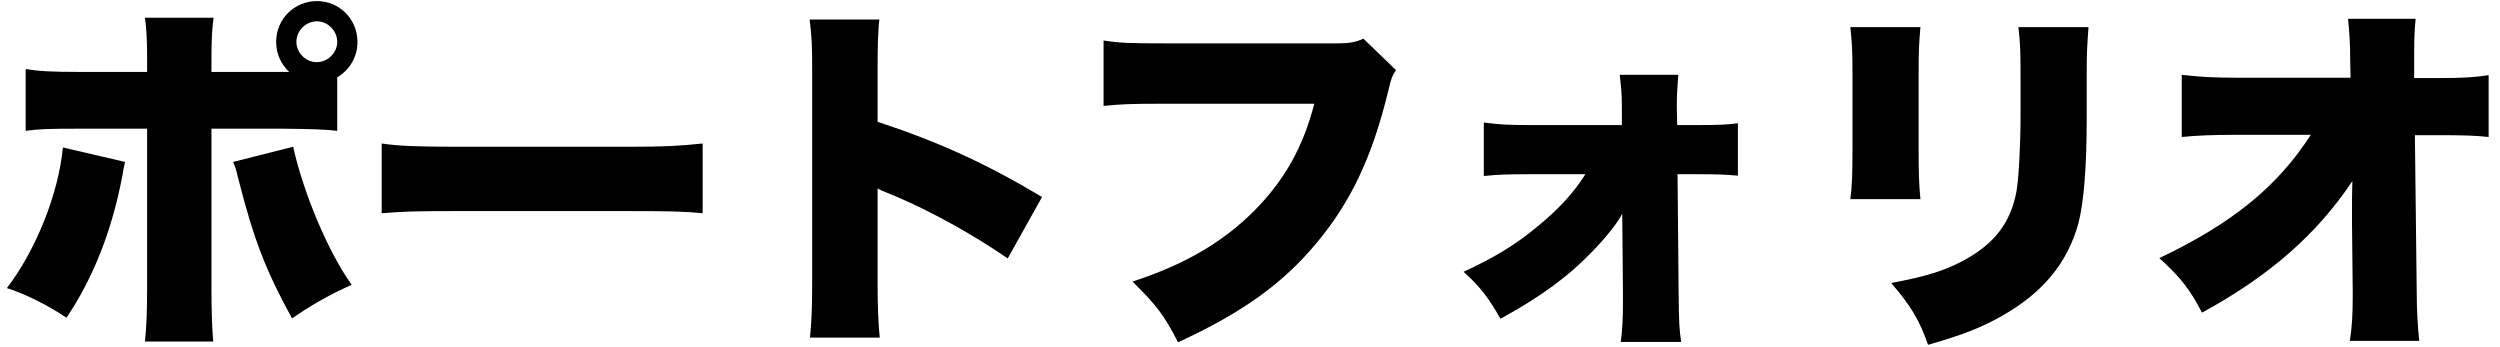
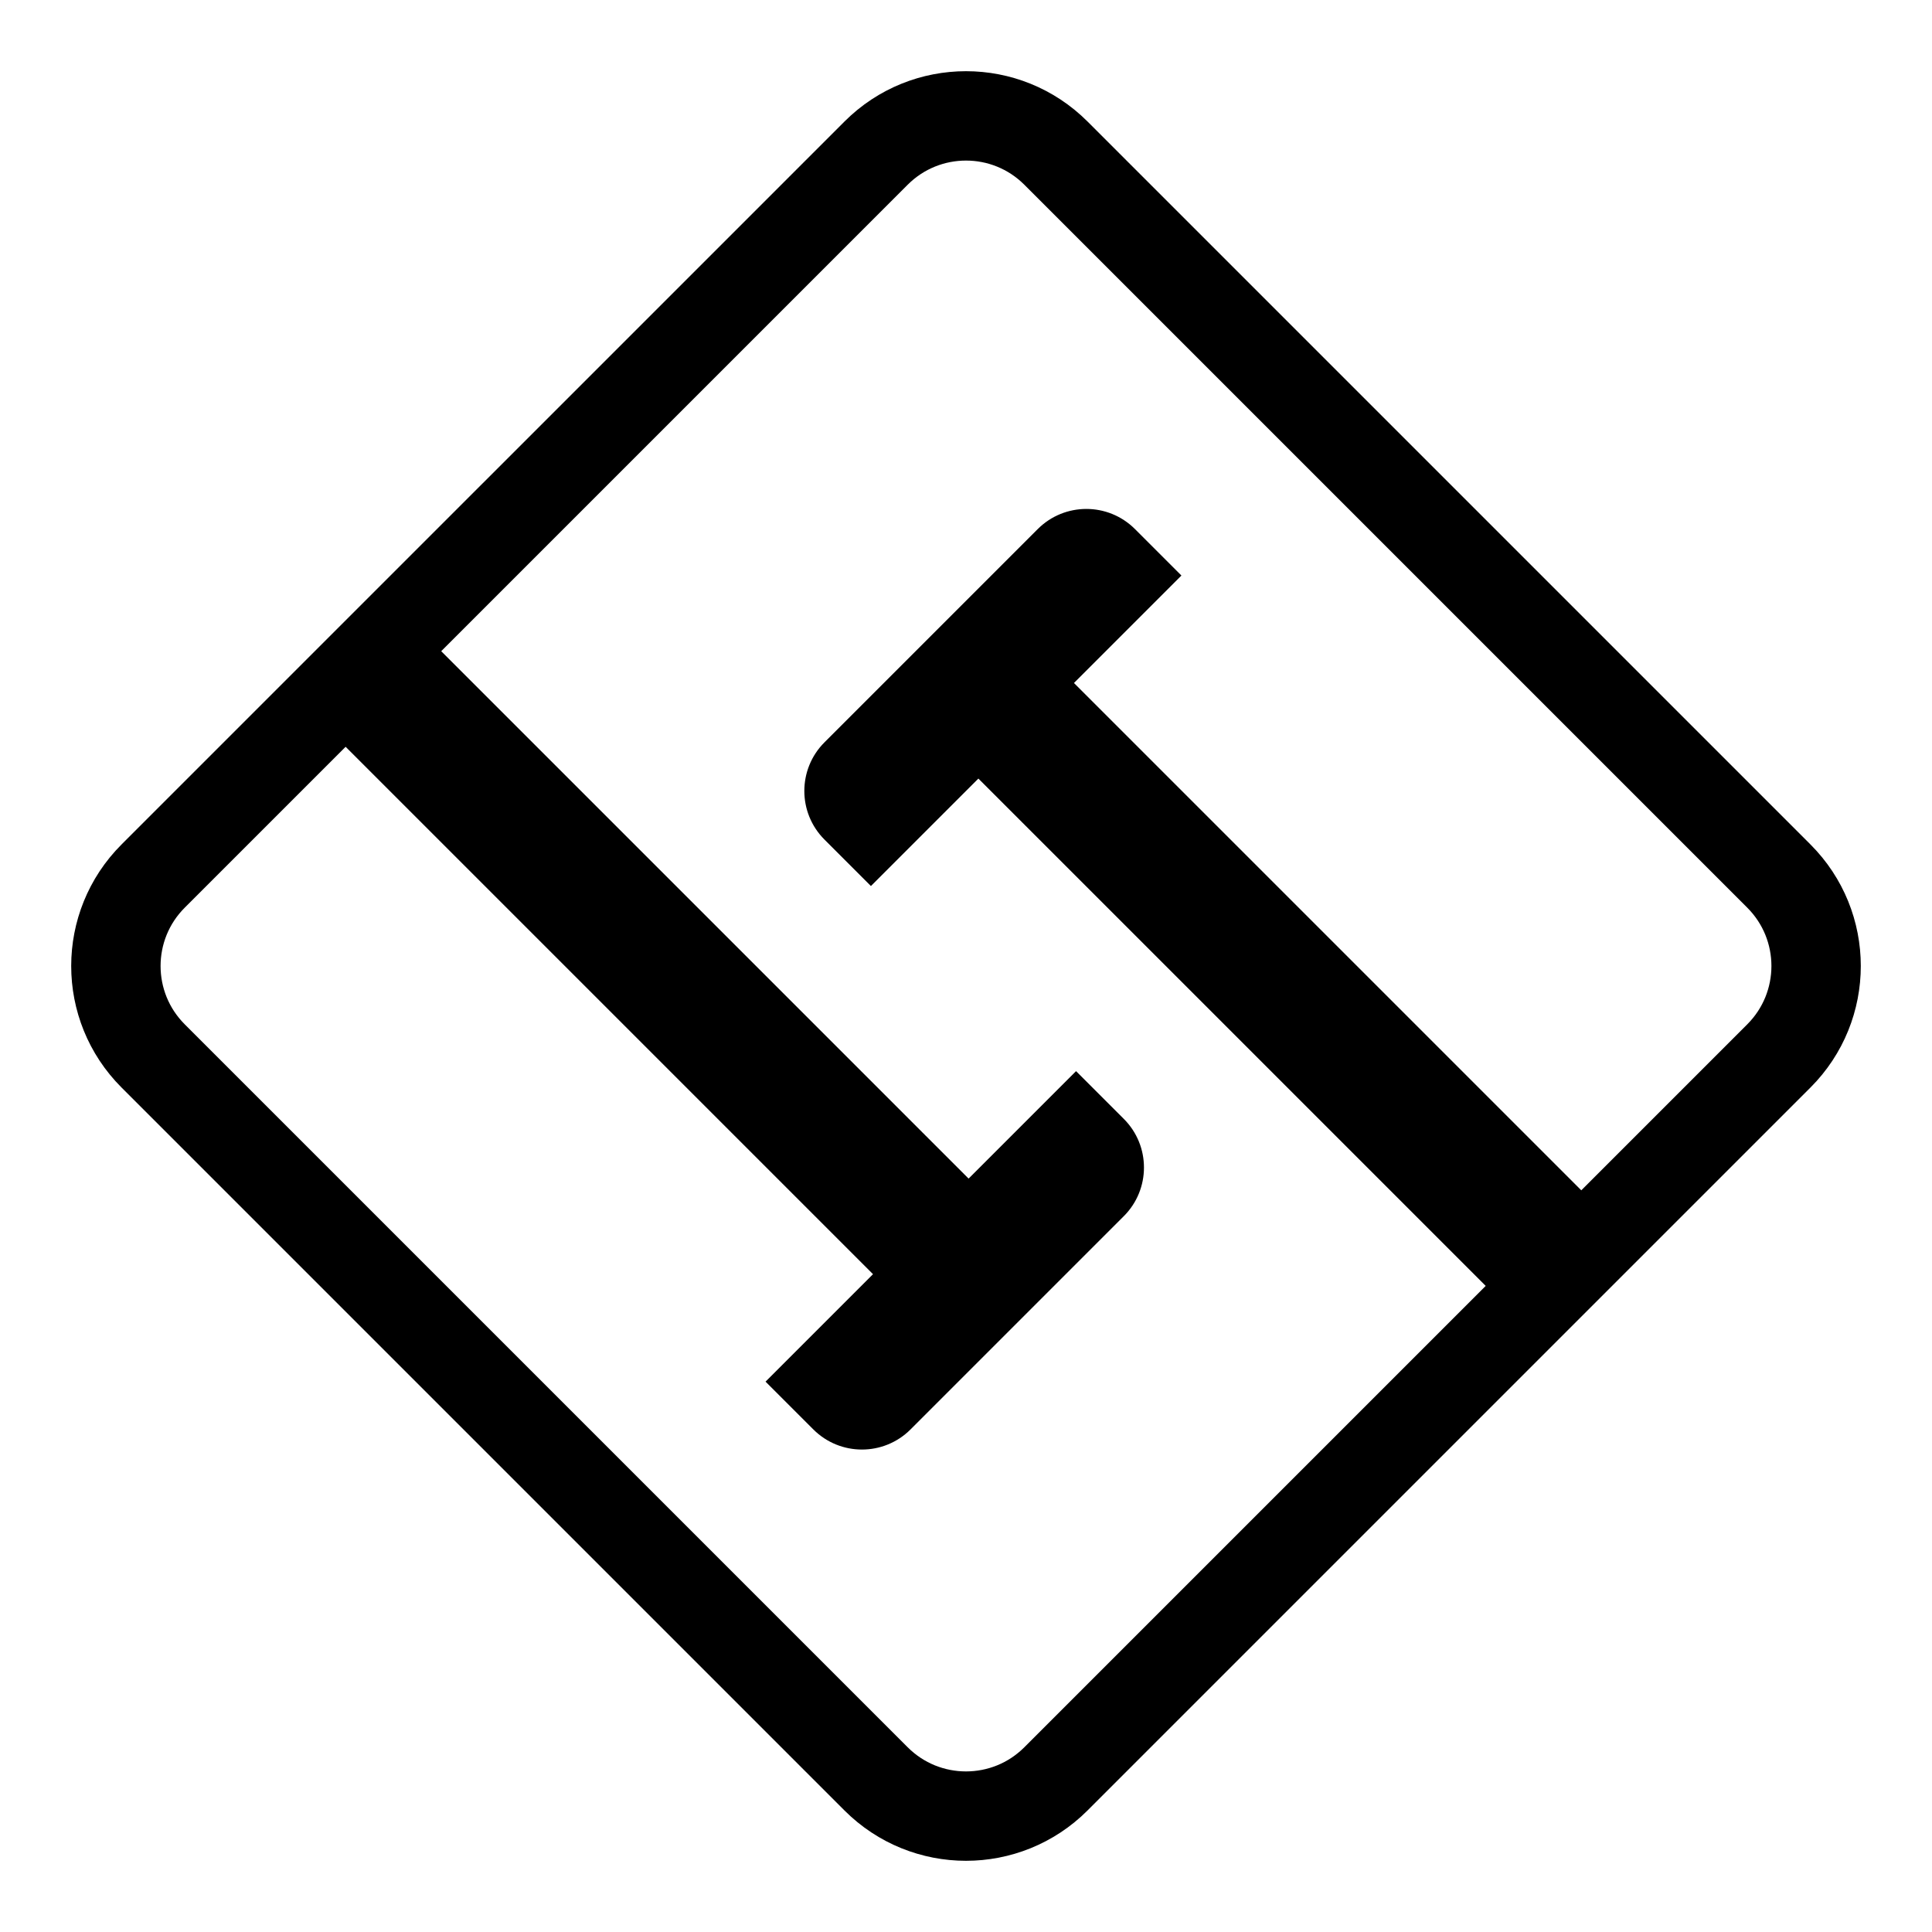
- <svg xmlns="http://www.w3.org/2000/svg" width="166" height="23" viewBox="0 0 166 23" fill="none">
-   <path d="M156.173 14.808V13.848C156.173 13.248 156.173 12.912 156.197 12.024C153.845 15.552 150.701 18.312 146.213 20.76C145.397 19.2 144.821 18.456 143.381 17.136C148.229 14.832 151.229 12.384 153.437 8.952H148.493C146.813 8.952 145.853 9 144.869 9.096V4.968C146.117 5.112 147.029 5.16 148.565 5.16H156.077L156.053 3.96C156.053 2.952 156.005 2.184 155.909 1.248H160.397C160.325 2.064 160.301 2.472 160.301 3.576C160.301 3.624 160.301 3.816 160.301 3.936V5.184H161.813C163.517 5.184 164.285 5.136 165.245 4.992V9.096C164.381 9 163.589 8.976 161.885 8.976H160.349L160.469 19.32C160.469 20.52 160.541 21.792 160.637 22.632H156.029C156.173 21.744 156.221 20.88 156.221 19.704C156.221 19.608 156.221 19.488 156.221 19.368L156.173 14.808Z" fill="black" />
-   <path d="M122.861 1.8H127.517C127.421 2.904 127.397 3.336 127.397 5.016V9.792C127.397 11.496 127.421 12.264 127.517 13.224H122.861C122.981 12.36 123.005 11.52 123.005 9.72V4.968C123.005 3.504 122.981 2.856 122.861 1.8ZM134.021 1.8H138.677C138.581 3.144 138.557 3.504 138.557 5.04V7.848C138.557 11.136 138.365 13.44 138.005 14.832C137.285 17.448 135.653 19.416 133.013 20.928C131.645 21.72 130.373 22.224 128.021 22.896C127.469 21.288 126.869 20.28 125.573 18.792C127.877 18.36 129.101 17.976 130.325 17.328C132.437 16.2 133.517 14.784 133.901 12.672C134.045 11.784 134.165 9.672 134.165 7.584V5.088C134.165 3.336 134.141 2.832 134.021 1.8Z" fill="black" />
-   <path d="M105.269 11.568H101.573C100.133 11.568 99.389 11.592 98.525 11.688V8.136C99.653 8.28 100.205 8.304 101.573 8.304H107.693V7.128C107.693 6.264 107.645 5.784 107.549 4.968H111.437C111.389 5.568 111.341 6.288 111.341 6.96C111.341 7.008 111.341 7.08 111.341 7.152L111.365 8.304H112.757C114.173 8.304 114.629 8.28 115.397 8.184V11.664C114.605 11.592 114.029 11.568 112.757 11.568H111.389L111.461 19.512C111.485 21.576 111.509 21.864 111.629 22.704H107.621C107.717 21.984 107.765 21.24 107.765 20.016C107.765 19.872 107.765 19.728 107.765 19.584L107.717 14.184C107.477 14.712 106.613 15.792 105.797 16.632C104.141 18.36 102.341 19.68 99.629 21.168C98.885 19.824 98.237 18.984 97.181 18.048C99.293 17.064 100.637 16.248 102.077 15.048C103.517 13.872 104.501 12.792 105.269 11.568Z" fill="black" />
-   <path d="M90.533 2.568L92.693 4.656C92.429 5.064 92.381 5.184 92.189 6C91.109 10.464 89.669 13.464 87.365 16.2C85.133 18.864 82.445 20.784 78.221 22.728C77.285 20.904 76.781 20.256 75.197 18.696C78.653 17.568 81.173 16.104 83.285 13.992C85.301 11.952 86.525 9.768 87.269 6.888H77.309C74.981 6.888 74.549 6.912 73.277 7.032V2.688C74.309 2.856 75.029 2.88 77.381 2.88H88.781C89.573 2.88 90.005 2.808 90.533 2.568Z" fill="black" />
-   <path d="M58.416 22.416H53.784C53.88 21.336 53.928 20.64 53.928 18.744V4.776C53.928 2.832 53.904 2.592 53.76 1.296H58.392C58.296 1.992 58.272 3.192 58.272 4.8V8.088C62.352 9.432 65.448 10.848 69.192 13.08L66.912 17.16C64.584 15.552 61.752 13.992 59.352 12.984C58.512 12.648 58.512 12.648 58.272 12.504V18.744C58.272 20.352 58.32 21.552 58.416 22.416Z" fill="black" />
-   <path d="M25.344 14.16V9.528C26.472 9.696 27.768 9.744 30.264 9.744H41.736C44.136 9.744 45.048 9.696 46.656 9.528V14.16C45.504 14.04 44.448 14.016 41.712 14.016H30.288C27.6 14.016 26.808 14.04 25.344 14.16Z" fill="black" />
-   <path d="M22.392 5.136V8.688C21.6 8.592 20.784 8.568 18.696 8.544H14.04V19.08C14.04 20.688 14.088 21.984 14.16 22.68H9.624C9.72 21.744 9.768 20.88 9.768 19.032V8.544H5.328C3.216 8.544 2.568 8.568 1.704 8.688V4.584C2.568 4.728 3.36 4.776 5.376 4.776H9.768V3.84C9.768 2.568 9.72 1.872 9.624 1.176H14.184C14.088 1.848 14.04 2.568 14.04 3.888V4.776H19.2C18.648 4.248 18.336 3.552 18.336 2.784C18.336 1.272 19.536 0.072 21.048 0.072C22.536 0.072 23.736 1.272 23.736 2.784C23.736 3.768 23.232 4.632 22.392 5.136ZM21.048 1.416C20.304 1.416 19.68 2.04 19.68 2.784C19.68 3.504 20.304 4.128 21.024 4.128C21.768 4.128 22.392 3.504 22.392 2.784C22.392 2.04 21.768 1.416 21.048 1.416ZM4.176 9.792L8.304 10.752C8.208 11.136 8.208 11.184 8.136 11.616C7.44 15.312 6.192 18.456 4.416 21.096C3.144 20.256 1.728 19.536 0.456 19.128C2.376 16.632 3.888 12.864 4.176 9.792ZM15.48 10.752L19.464 9.744C20.16 12.864 21.792 16.728 23.352 18.912C21.888 19.56 20.592 20.304 19.392 21.144C17.64 17.952 16.848 15.888 15.84 11.928C15.648 11.136 15.624 11.112 15.48 10.752Z" fill="black" />
+ <svg xmlns="http://www.w3.org/2000/svg" width="281" height="281" viewBox="0 0 281 281" fill="none">
+   <rect x="140.5" y="9.192" width="185.697" height="185.697" rx="18.5" transform="rotate(45 140.5 9.19239)" stroke="black" stroke-width="13" />
+   <path d="M156.507 155.792L163.455 162.74C167.36 166.645 167.36 172.977 163.455 176.882L132.436 207.901C128.531 211.806 122.199 211.806 118.294 207.901L111.346 200.953L126.975 185.324L44.497 102.846L58.4 88.943L140.878 171.421L156.507 155.792Z" fill="black" />
+   <path d="M126.671 128.869L119.915 122.112C116.01 118.207 116.01 111.875 119.915 107.97L150.933 76.952C154.839 73.046 161.17 73.046 165.076 76.952L171.832 83.708L156.203 99.337L237.529 180.663L223.626 194.566L142.3 113.24L126.671 128.869Z" fill="black" />
</svg>
